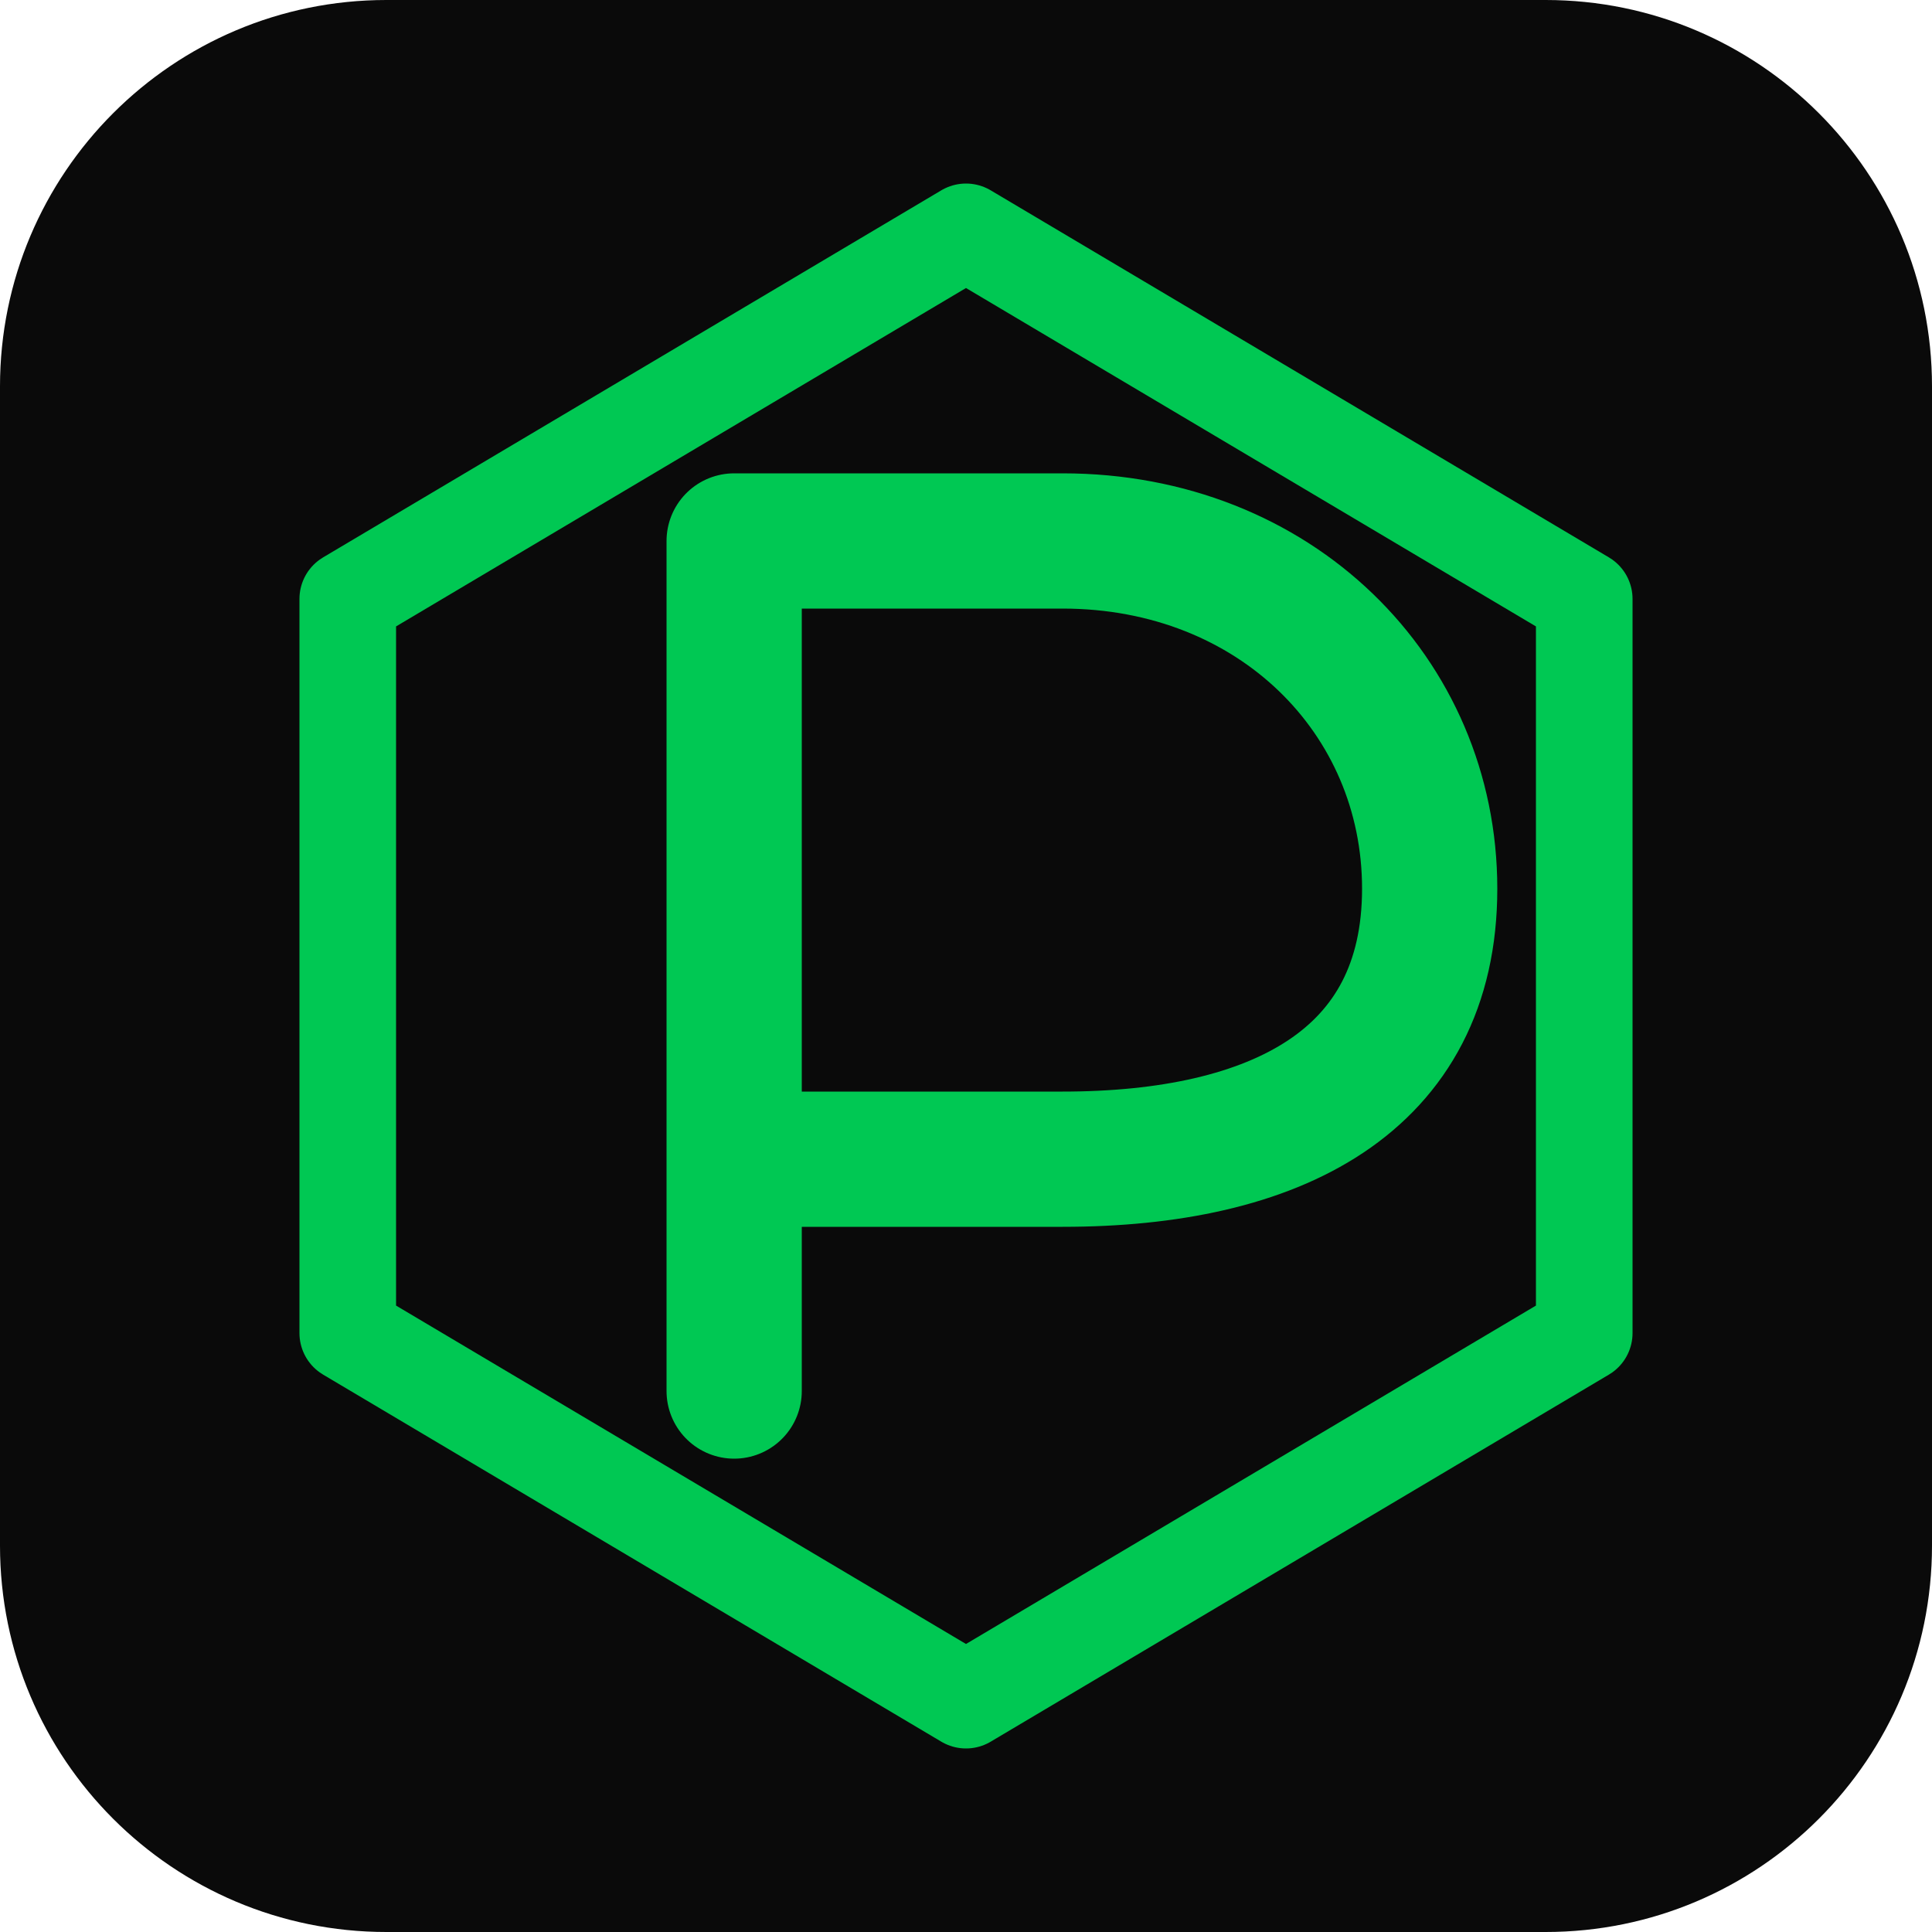
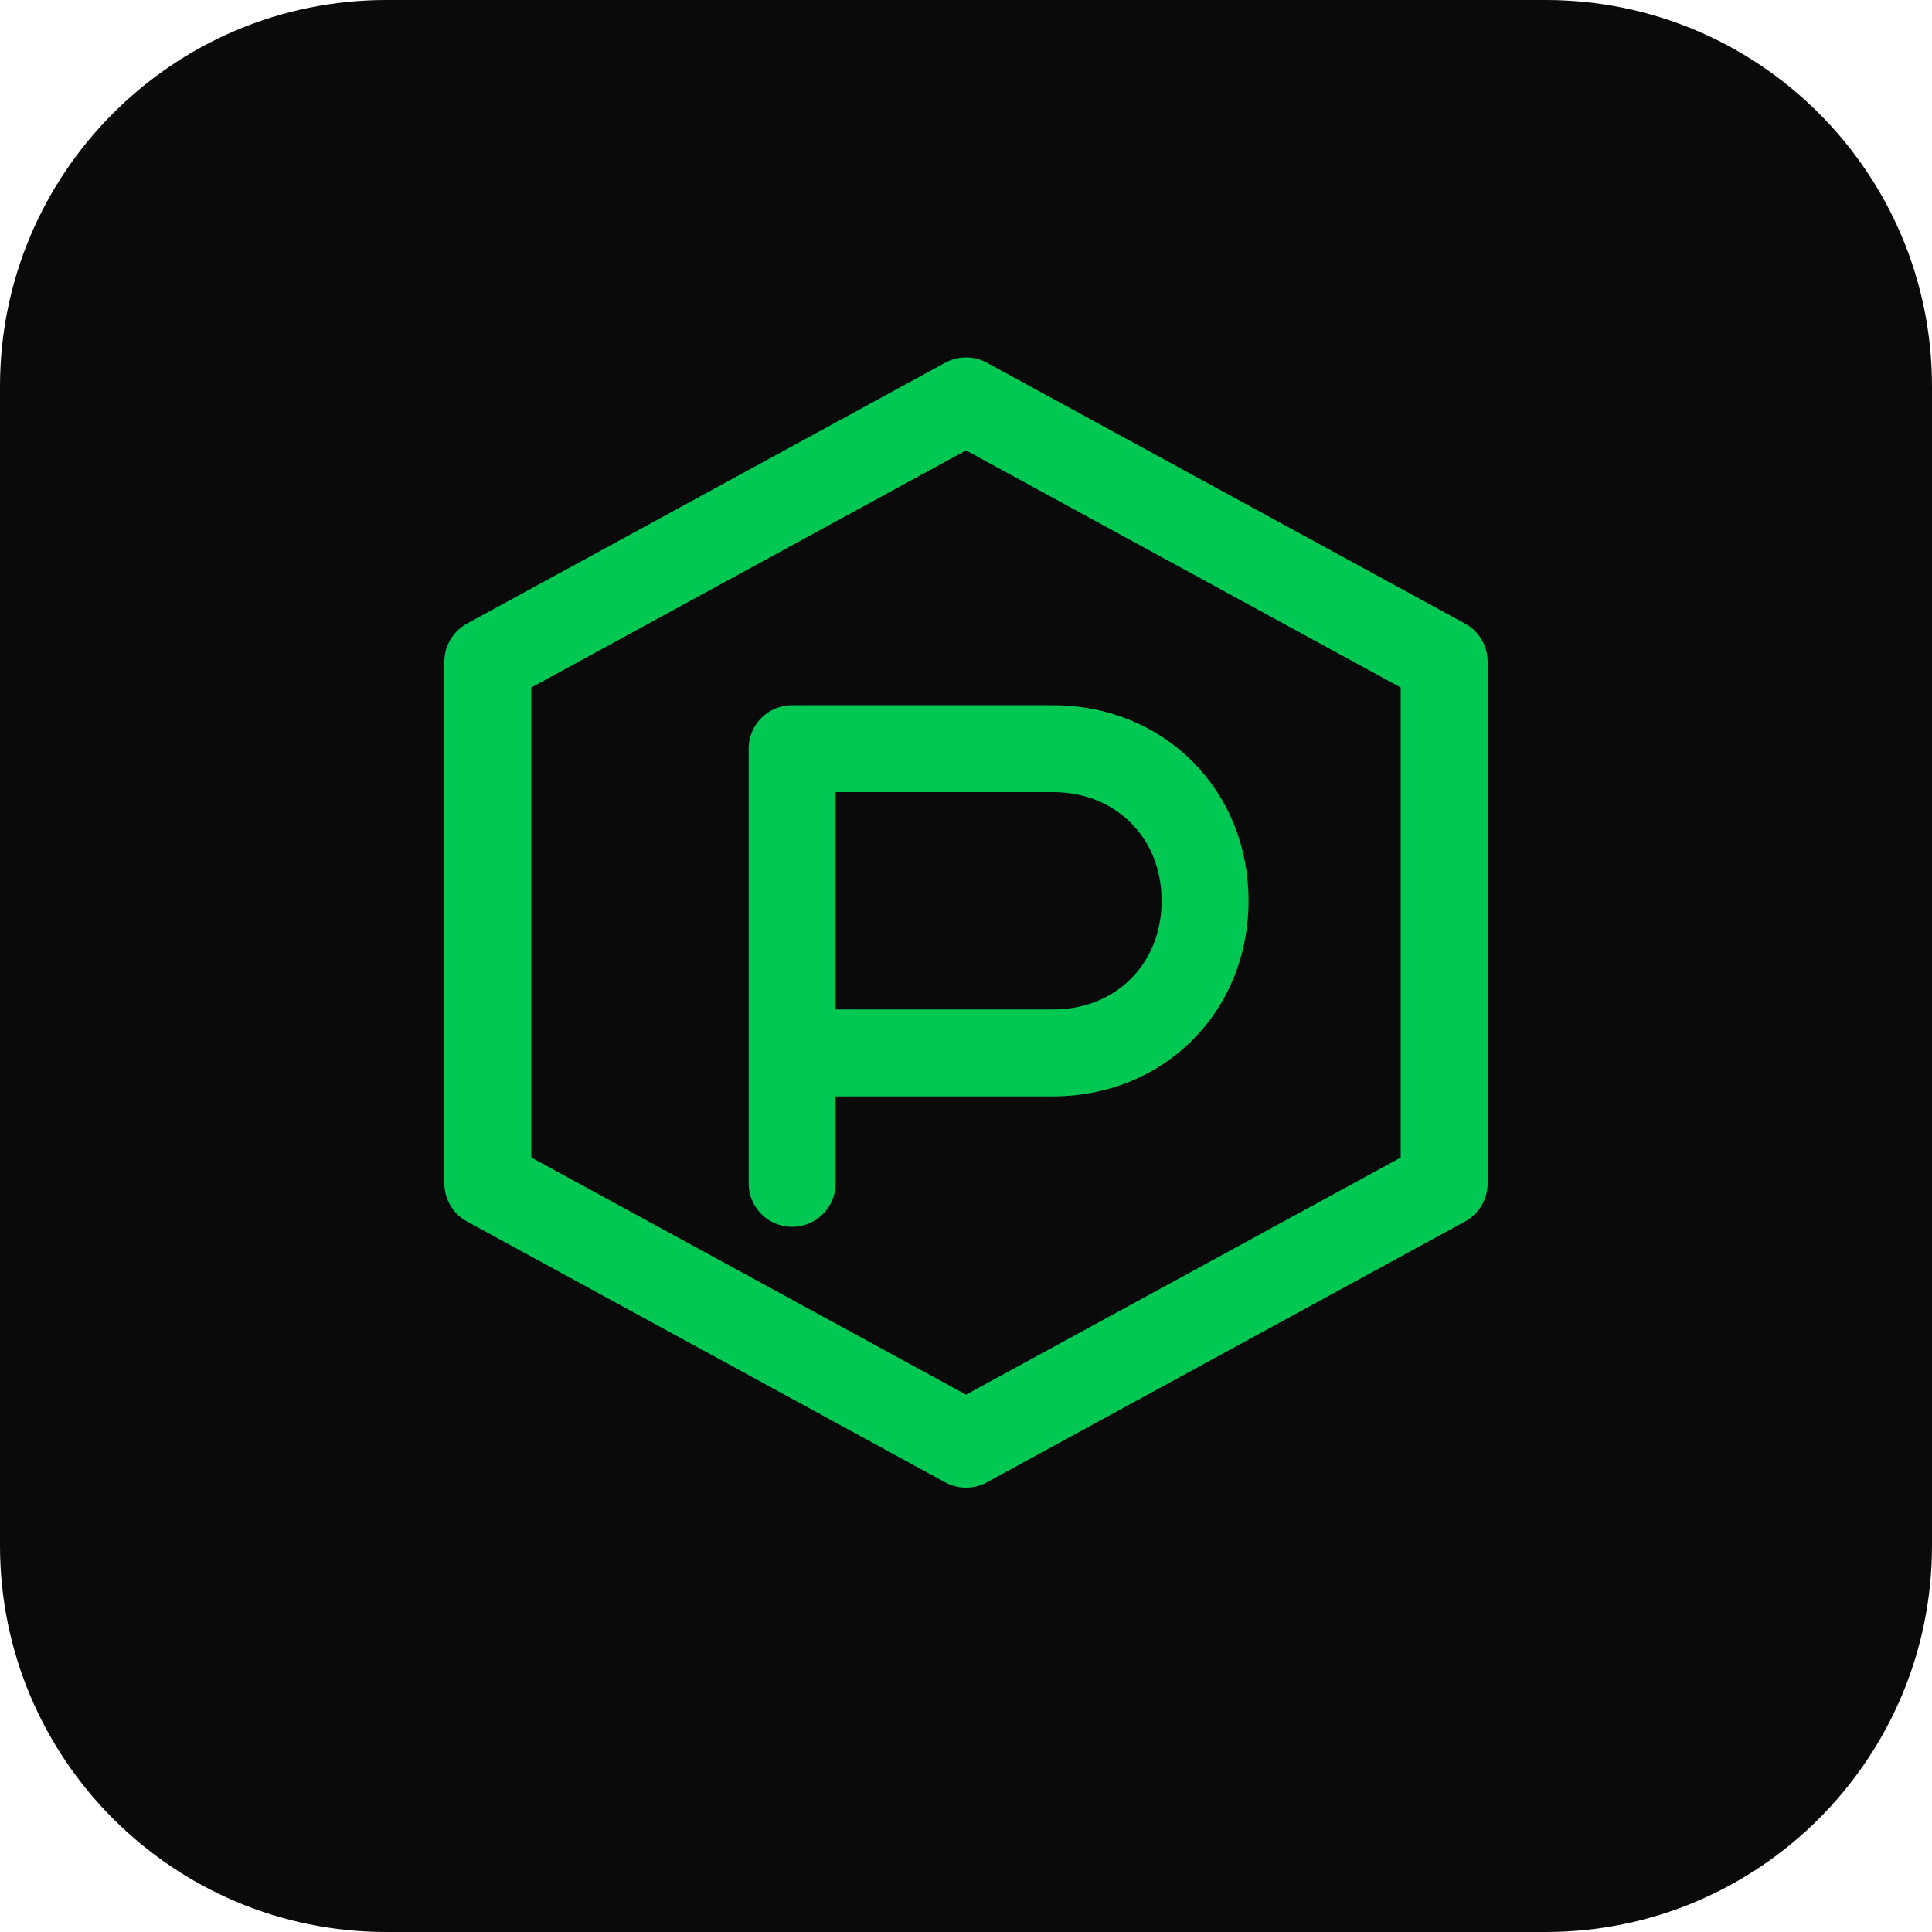
<svg xmlns="http://www.w3.org/2000/svg" viewBox="0 0 100 100">
  <rect width="100" height="100" rx="20" fill="#0A0A0A" />
-   <polygon points="50,12 82,31 82,69 50,88 18,69 18,31" fill="none" stroke="#00C853" stroke-width="5" stroke-linejoin="round" />
-   <path d="M 38,28 L 38,72 M 38,28 L 55,28 C 66,28 74,36 74,46 C 74,56 66,60 55,60 L 38,60" fill="none" stroke="#00C853" stroke-width="7" stroke-linecap="round" stroke-linejoin="round" />
+   <g transform="translate(14,14) scale(1.125)">
+     <path d="M32 6 L54 18 L54 42 L32 54 L10 42 L10 18 Z" fill="none" stroke="#00C853" stroke-width="4" stroke-linejoin="round" />
+     <path d="M24 22 L24 42 M24 22 L36 22 C40 22 43 25 43 29 C43 33 40 36 36 36 L24 36" fill="none" stroke="#00C853" stroke-width="4" stroke-linecap="round" stroke-linejoin="round" />
+   </g>
</svg>
